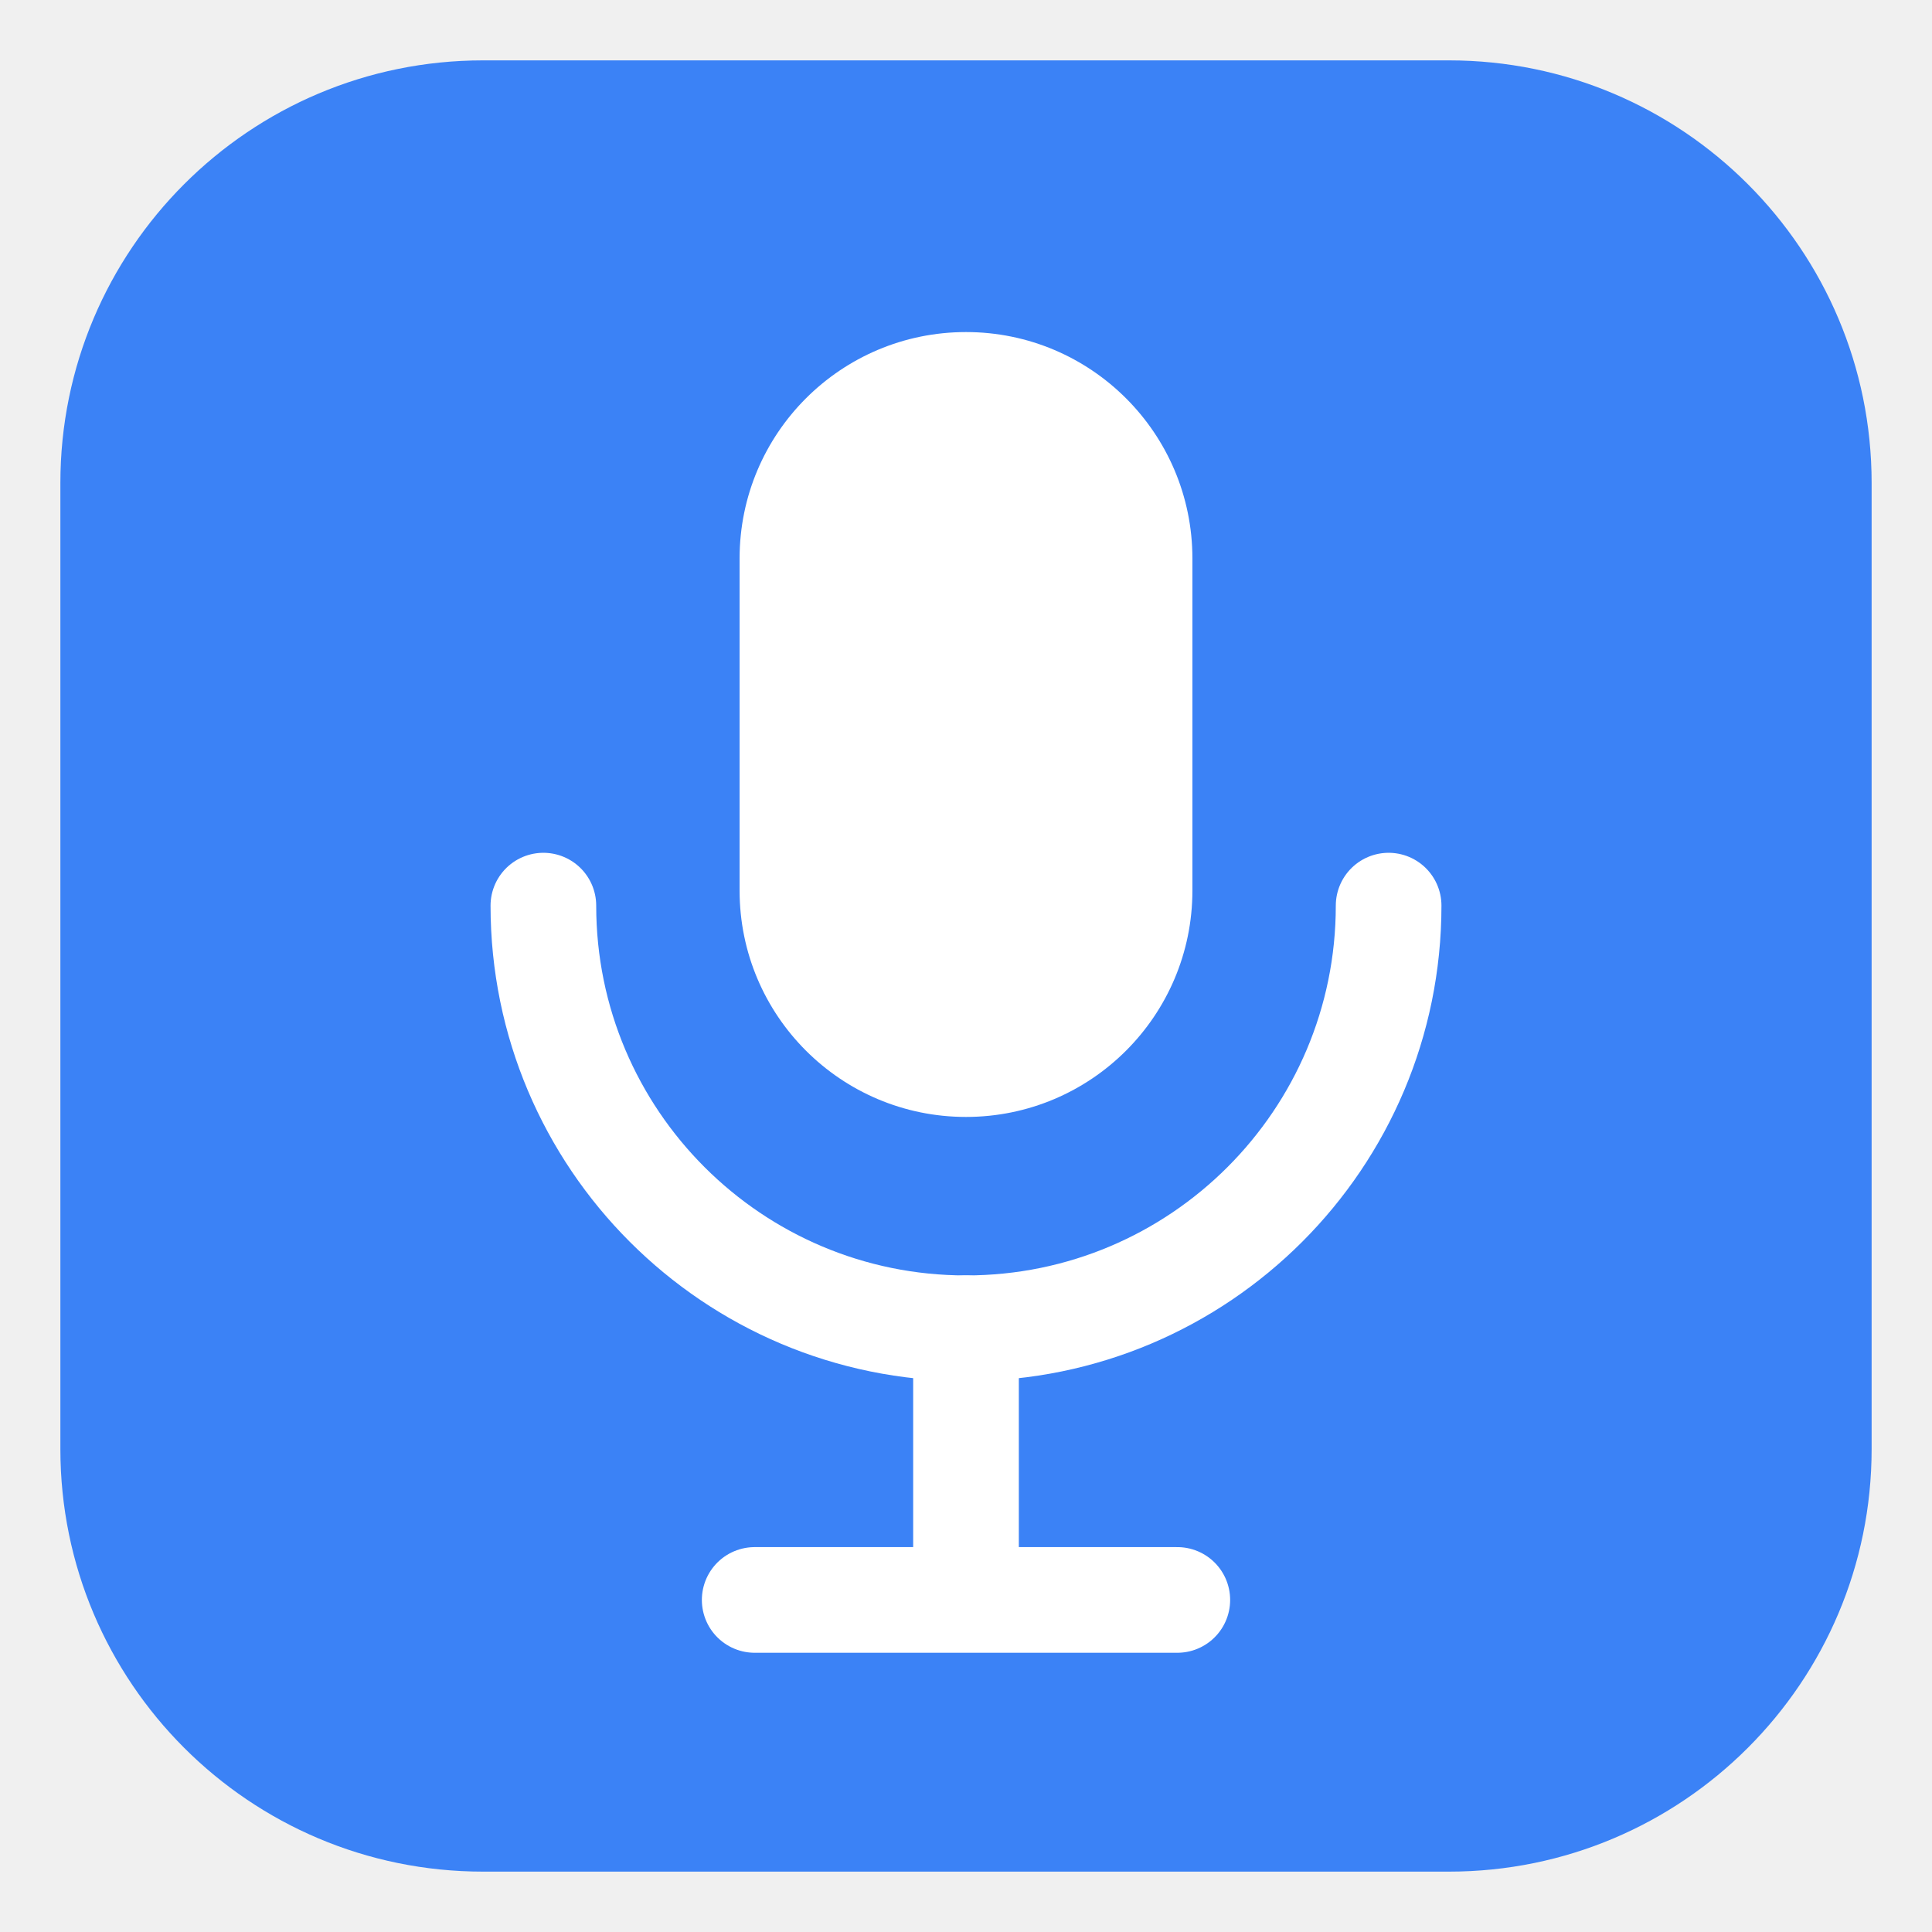
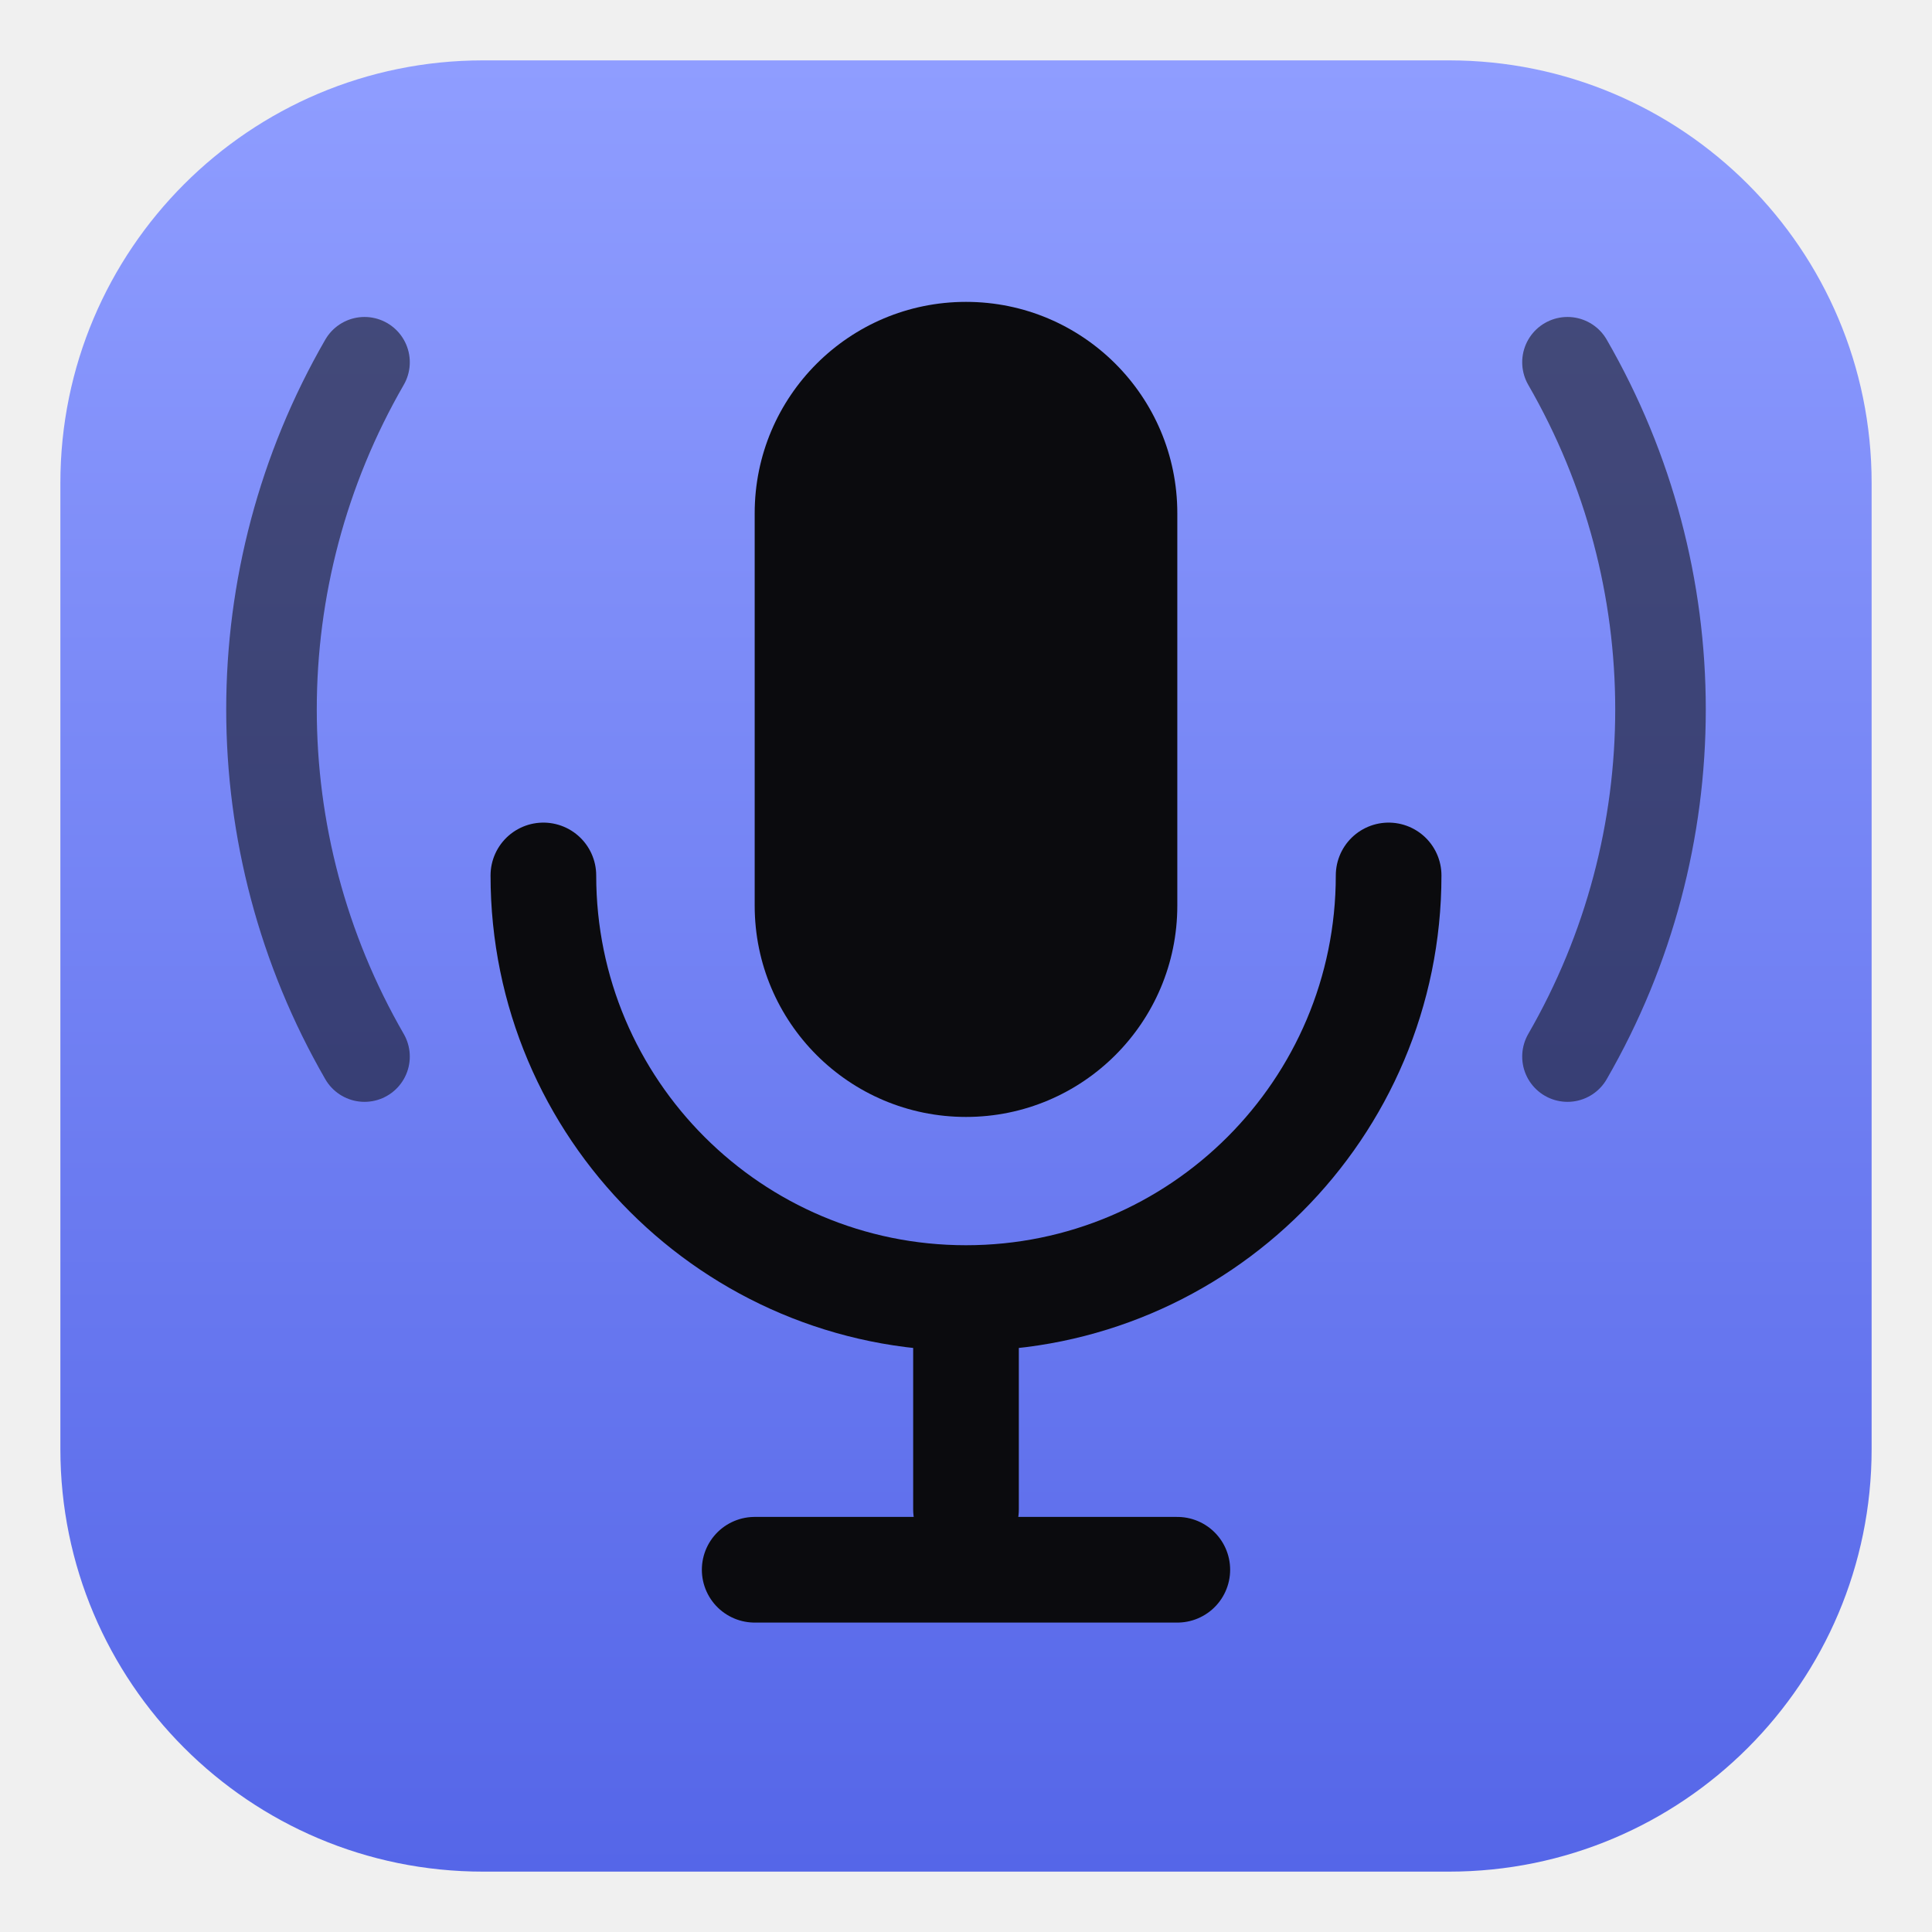
<svg xmlns="http://www.w3.org/2000/svg" width="256" height="256" viewBox="0 0 256 256">
-   <rect x="8" y="8" width="240" height="240" rx="56" fill="#3b82f6" />
-   <rect x="98" y="44" width="60" height="104" rx="30" fill="#ffffff" />
-   <path d="M72 120a56 56 0 0 0 112 0" fill="none" stroke="#ffffff" stroke-width="14" stroke-linecap="round" />
-   <path d="M128 176v34M100 212h56" fill="none" stroke="#ffffff" stroke-width="14" stroke-linecap="round" />
+   <defs>
+     <linearGradient id="bg" x1="0" y1="0" x2="0" y2="1">
+       <stop offset="0" stop-color="#8F9DFF" />
+       <stop offset="1" stop-color="#5566E8" />
+     </linearGradient>
+   </defs>
+   <rect x="8" y="8" width="240" height="240" rx="56" fill="url(#bg)" />
+   <g fill="none" stroke="#0B0B0E" stroke-linecap="round">
+     <rect x="100" y="40" width="56" height="108" rx="28" fill="#0B0B0E" stroke="none" />
+     <path d="M72 116a56 56 0 0 0 112 0M128 172v28M100 208h56" stroke-width="14" />
+     <path d="M207.7 48a92 92 0 0 1 0 92M48.3 48a92 92 0 0 0 0 92" stroke-width="12" opacity="0.55" />
+   </g>
</svg>
